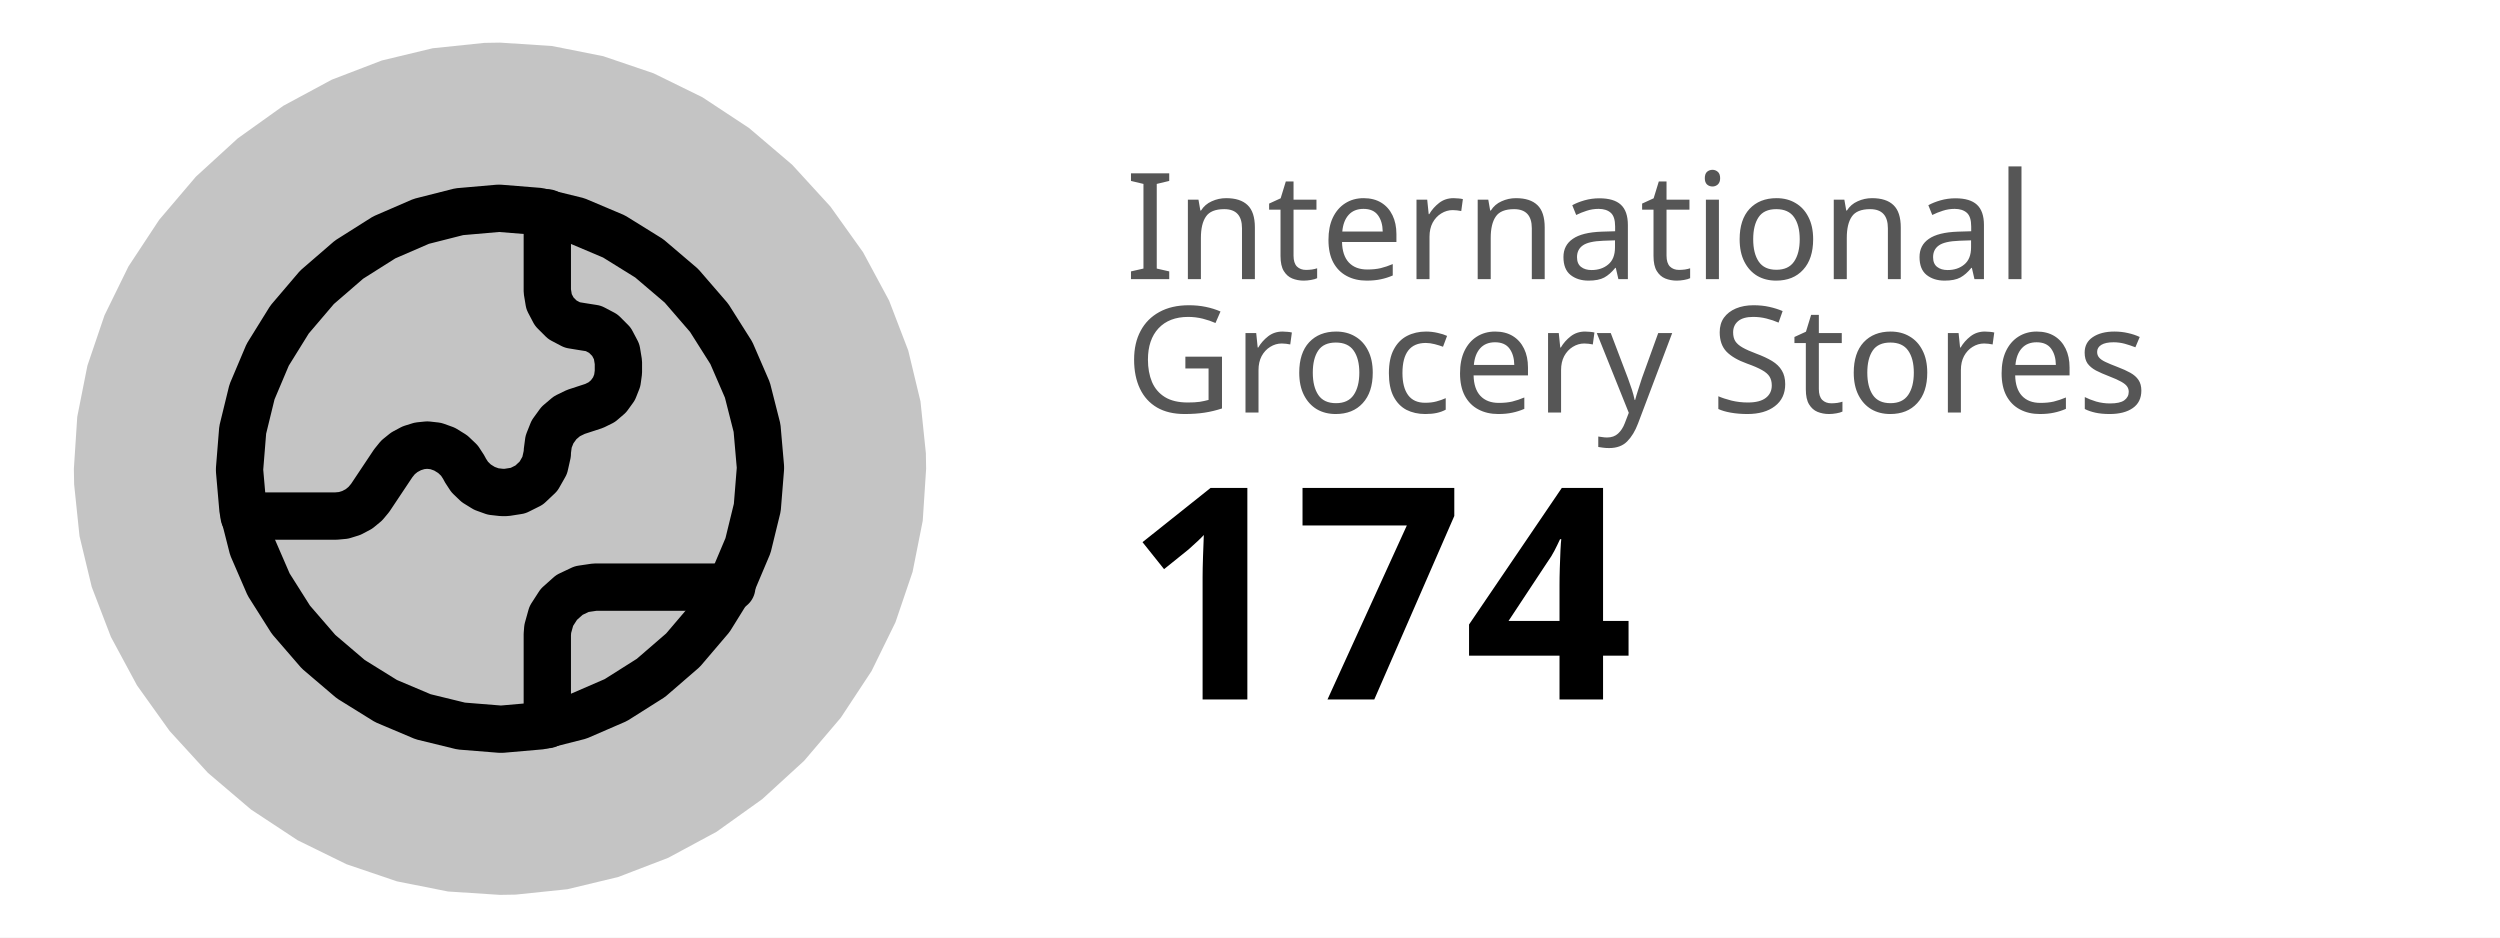
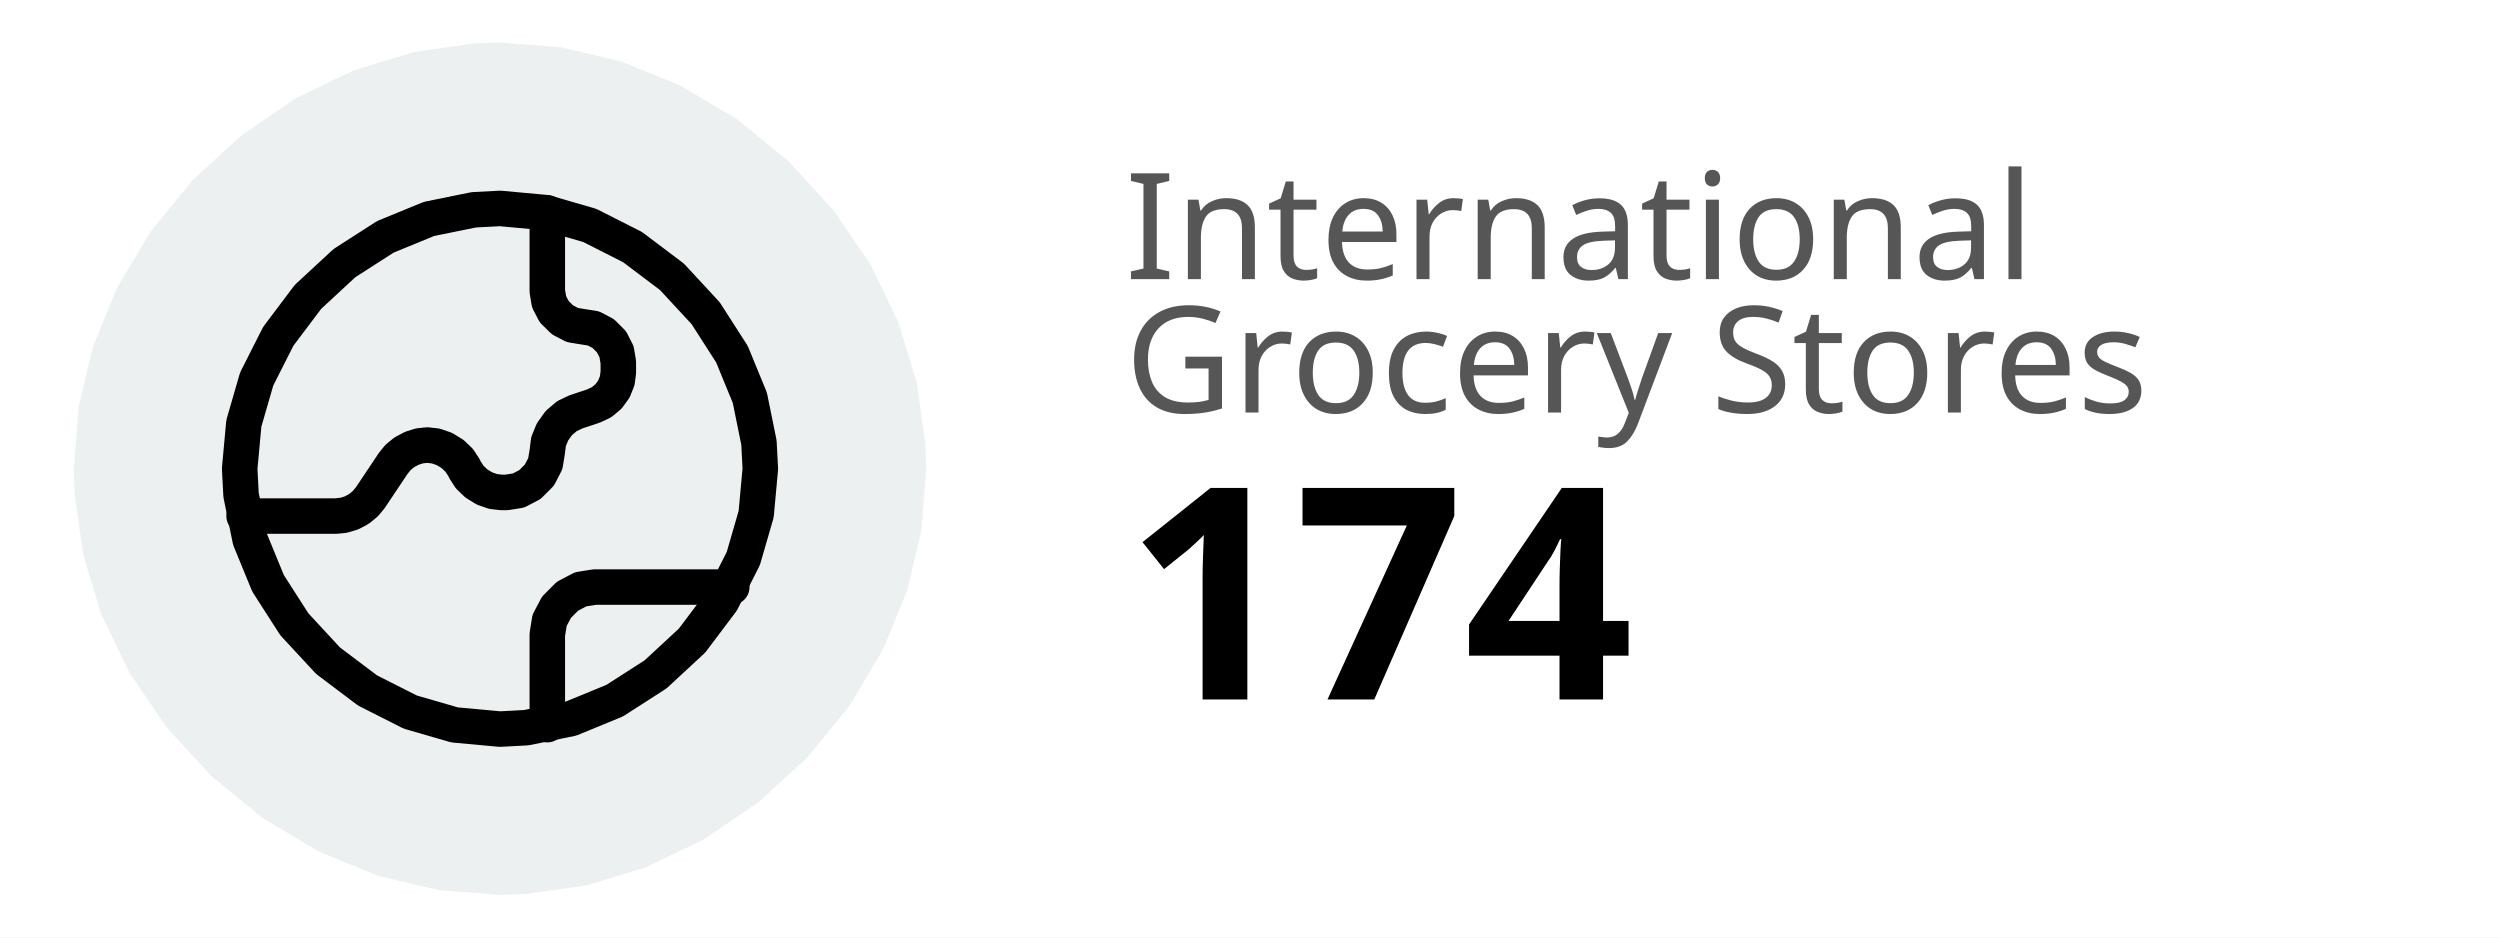
<svg xmlns="http://www.w3.org/2000/svg" class="svglite" width="288.00pt" height="108.00pt" viewBox="0 0 288.00 108.00">
  <defs>
    <style type="text/css">
    .svglite line, .svglite polyline, .svglite polygon, .svglite path, .svglite rect, .svglite circle {
      fill: none;
      stroke: #000000;
      stroke-linecap: round;
      stroke-linejoin: round;
      stroke-miterlimit: 10.00;
    }
  </style>
  </defs>
  <rect width="100%" height="100%" style="stroke: none; fill: #FFFFFF;" />
  <defs>
    <clipPath id="cpMC4wMHwyODguMDB8MC4wMHwxMDguMDA=">
      <rect x="0.00" y="0.00" width="288.00" height="108.00" />
    </clipPath>
  </defs>
  <g clip-path="url(#cpMC4wMHwyODguMDB8MC4wMHwxMDguMDA=)">
    <text x="129.60" y="32.16" style="font-size: 17.07px; fill: #565656; font-family: Oswald;" textLength="79.49px" lengthAdjust="spacingAndGlyphs">International</text>
    <text x="129.60" y="47.52" style="font-size: 17.07px; fill: #565656; font-family: Oswald;" textLength="91.76px" lengthAdjust="spacingAndGlyphs">Grocery Stores</text>
    <text x="129.60" y="80.58" style="font-size: 34.14px; font-weight: bold; font-family: Oswald;" textLength="46.17px" lengthAdjust="spacingAndGlyphs">174</text>
  </g>
  <defs>
    <clipPath id="cpMy42MHwxMTEuNjB8MC4wMHwxMDguMDA=">
      <rect x="3.60" y="0.00" width="108.00" height="108.00" />
    </clipPath>
  </defs>
  <g clip-path="url(#cpMy42MHwxMTEuNjB8MC4wMHwxMDguMDA=)">
-     <polygon points="106.69,54.00 106.69,54.00 106.30,59.99 105.13,65.88 103.16,71.68 100.40,77.31 96.86,82.68 92.63,87.65 87.81,92.06 82.55,95.82 76.98,98.82 71.22,101.03 65.36,102.44 59.40,103.06 57.60,103.09 57.60,103.09 51.61,102.70 45.72,101.53 39.92,99.56 34.29,96.80 28.92,93.26 23.95,89.03 19.54,84.21 15.78,78.95 12.78,73.38 10.57,67.62 9.16,61.76 8.54,55.80 8.51,54.00 8.51,54.00 8.90,48.01 10.07,42.12 12.04,36.32 14.80,30.69 18.34,25.32 22.57,20.35 27.39,15.94 32.65,12.18 38.22,9.18 43.98,6.97 49.84,5.56 55.80,4.94 57.60,4.91 57.60,4.91 63.59,5.30 69.48,6.47 75.28,8.44 80.91,11.20 86.28,14.74 91.25,18.97 95.66,23.79 99.42,29.05 102.42,34.62 104.63,40.38 106.04,46.24 106.66,52.20 106.69,54.00 " style="stroke-width: 0.75; stroke: none; fill: #C4C4C4;" />
-     <polyline points="106.69,54.00 106.69,54.00 106.30,59.99 105.13,65.88 103.16,71.68 100.40,77.31 96.86,82.68 92.63,87.65 87.81,92.06 82.55,95.82 76.98,98.82 71.22,101.03 65.36,102.44 59.40,103.06 57.60,103.09 57.60,103.09 51.61,102.70 45.72,101.53 39.92,99.56 34.29,96.80 28.92,93.26 23.95,89.03 19.54,84.21 15.78,78.95 12.78,73.38 10.57,67.62 9.16,61.76 8.54,55.80 8.51,54.00 8.51,54.00 8.90,48.01 10.07,42.12 12.04,36.32 14.80,30.69 18.34,25.32 22.57,20.35 27.39,15.94 32.65,12.18 38.22,9.18 43.98,6.97 49.84,5.56 55.80,4.94 57.60,4.91 57.60,4.91 63.59,5.30 69.48,6.47 75.28,8.44 80.91,11.20 86.28,14.74 91.25,18.97 95.66,23.79 99.42,29.05 102.42,34.62 104.63,40.38 106.04,46.24 106.66,52.20 106.69,54.00 106.69,54.00 " style="stroke-width: 0.75; stroke: none;" />
-     <polyline points="84.30,67.64 68.51,67.64 68.51,67.64 67.02,67.86 65.60,68.53 64.38,69.62 63.51,70.97 63.10,72.44 63.05,73.09 63.05,83.48 84.30,67.64 " style="stroke-width: 5.45; stroke: none;" />
-     <polyline points="84.30,67.64 68.51,67.64 68.51,67.64 67.02,67.86 65.60,68.53 64.38,69.62 63.51,70.97 63.10,72.44 63.05,73.09 63.05,83.48 " style="stroke-width: 5.45;" />
-     <polyline points="28.12,59.45 38.71,59.45 38.71,59.45 39.58,59.37 40.48,59.09 41.35,58.63 42.08,58.03 42.64,57.36 45.30,53.37 45.30,53.37 45.85,52.69 46.58,52.10 47.44,51.64 48.34,51.36 49.22,51.27 49.23,51.27 49.23,51.27 50.21,51.38 51.21,51.74 52.15,52.32 52.92,53.05 53.46,53.88 53.57,54.12 53.57,54.12 54.11,54.95 54.87,55.68 55.81,56.26 56.81,56.62 57.79,56.73 58.34,56.73 58.34,56.73 59.68,56.52 60.96,55.88 62.04,54.86 62.75,53.61 63.05,52.27 63.05,52.01 63.05,52.01 63.20,50.88 63.65,49.75 64.39,48.73 65.31,47.95 66.34,47.45 68.45,46.76 68.45,46.76 69.32,46.33 70.10,45.66 70.73,44.79 71.11,43.83 71.24,42.87 71.24,41.73 71.24,41.73 71.04,40.51 70.44,39.37 69.50,38.43 68.36,37.83 67.15,37.64 67.15,37.64 65.93,37.44 64.79,36.84 63.85,35.90 63.25,34.76 63.05,33.55 63.05,24.52 28.12,59.45 " style="stroke-width: 5.45; stroke: none;" />
-     <polyline points="28.12,59.45 38.71,59.45 38.71,59.45 39.58,59.37 40.48,59.09 41.35,58.63 42.08,58.03 42.64,57.36 45.30,53.37 45.30,53.37 45.85,52.69 46.58,52.10 47.44,51.64 48.34,51.36 49.22,51.27 49.23,51.27 49.23,51.27 50.21,51.38 51.21,51.74 52.15,52.32 52.92,53.05 53.46,53.88 53.57,54.12 53.57,54.12 54.11,54.95 54.87,55.68 55.81,56.26 56.81,56.62 57.79,56.73 58.34,56.73 58.34,56.73 59.68,56.52 60.96,55.88 62.04,54.86 62.75,53.61 63.05,52.27 63.05,52.01 63.05,52.01 63.20,50.88 63.65,49.75 64.39,48.73 65.31,47.95 66.34,47.45 68.45,46.76 68.45,46.76 69.32,46.33 70.10,45.66 70.73,44.79 71.11,43.83 71.24,42.87 71.24,41.73 71.24,41.73 71.04,40.51 70.44,39.37 69.50,38.43 68.36,37.83 67.15,37.64 67.15,37.64 65.93,37.44 64.79,36.84 63.85,35.90 63.25,34.76 63.05,33.55 63.05,24.52 " style="stroke-width: 5.45;" />
-     <polyline points="87.60,54.00 87.60,54.00 87.24,58.47 86.17,62.85 84.36,67.13 81.84,71.19 78.68,74.90 74.99,78.09 70.94,80.65 66.67,82.50 62.30,83.61 57.83,84.00 57.60,84.00 57.60,84.00 53.13,83.64 48.75,82.57 44.47,80.76 40.41,78.24 36.70,75.08 33.51,71.39 30.95,67.34 29.10,63.07 27.99,58.70 27.60,54.23 27.60,54.00 27.60,54.00 27.96,49.53 29.03,45.15 30.84,40.87 33.36,36.81 36.52,33.10 40.21,29.91 44.26,27.35 48.53,25.50 52.90,24.39 57.37,24.00 57.60,24.00 57.60,24.00 62.07,24.36 66.45,25.43 70.73,27.24 74.79,29.76 78.50,32.92 81.69,36.61 84.25,40.66 86.10,44.93 87.21,49.30 87.60,53.77 87.60,54.00 87.60,54.00 " style="stroke-width: 5.45; stroke: none;" />
-     <polyline points="87.60,54.00 87.60,54.00 87.24,58.47 86.17,62.85 84.36,67.13 81.84,71.19 78.68,74.90 74.99,78.09 70.94,80.65 66.67,82.50 62.30,83.61 57.83,84.00 57.60,84.00 57.60,84.00 53.13,83.64 48.75,82.57 44.47,80.76 40.41,78.24 36.70,75.08 33.51,71.39 30.95,67.34 29.10,63.07 27.99,58.70 27.60,54.23 27.60,54.00 27.60,54.00 27.96,49.53 29.03,45.15 30.84,40.87 33.36,36.81 36.52,33.10 40.21,29.91 44.26,27.35 48.53,25.50 52.90,24.39 57.37,24.00 57.60,24.00 57.60,24.00 62.07,24.36 66.45,25.43 70.73,27.24 74.79,29.76 78.50,32.92 81.69,36.61 84.25,40.66 86.10,44.93 87.21,49.30 87.60,53.77 87.60,54.00 87.60,54.00 " style="stroke-width: 5.45;" />
+     <polygon points="106.69,54.00 106.69,54.00 106.15,61.07 104.51,68.00 101.75,74.77 97.90,81.25 93.05,87.21 87.36,92.43 81.07,96.71 74.40,99.92 67.52,102.01 60.51,103.00 57.60,103.09 57.60,103.09 50.53,102.55 43.60,100.91 36.83,98.15 30.35,94.30 24.39,89.45 19.17,83.76 14.89,77.47 11.68,70.80 9.59,63.92 8.60,56.91 8.51,54.00 8.51,54.00 9.05,46.93 10.69,40.00 13.45,33.23 17.30,26.75 22.15,20.79 27.84,15.57 34.13,11.29 40.80,8.08 47.68,5.99 54.69,5.00 57.60,4.91 57.60,4.91 64.67,5.45 71.60,7.09 78.37,9.85 84.85,13.70 90.81,18.55 96.03,24.24 100.31,30.53 103.52,37.20 105.61,44.08 106.60,51.09 106.69,54.00 " style="stroke-width: 0.75; stroke: none; fill: #ECF0F1;" />
+     <polyline points="106.69,54.00 106.69,54.00 106.15,61.07 104.51,68.00 101.75,74.77 97.90,81.25 93.05,87.21 87.36,92.43 81.07,96.71 74.40,99.92 67.52,102.01 60.51,103.00 57.60,103.09 57.60,103.09 50.53,102.55 43.60,100.91 36.83,98.15 30.35,94.30 24.39,89.45 19.17,83.76 14.89,77.47 11.68,70.80 9.59,63.92 8.60,56.91 8.51,54.00 8.51,54.00 9.05,46.93 10.69,40.00 13.45,33.23 17.30,26.75 22.15,20.79 27.84,15.57 34.13,11.29 40.80,8.08 47.68,5.99 54.69,5.00 57.60,4.91 57.60,4.91 64.67,5.45 71.60,7.09 78.37,9.85 84.85,13.70 90.81,18.55 96.03,24.24 100.31,30.53 103.52,37.20 105.61,44.08 106.60,51.09 106.69,54.00 106.69,54.00 " style="stroke-width: 0.75; stroke: none;" />
+     <polyline points="84.30,67.63 68.51,67.63 68.51,67.63 66.89,67.89 65.37,68.69 64.11,69.95 63.31,71.47 63.05,73.10 63.05,83.48 84.30,67.63 " style="stroke-width: 4.09; stroke: none;" />
+     <polyline points="84.30,67.63 68.51,67.63 68.51,67.63 66.89,67.89 65.37,68.69 64.11,69.95 63.31,71.47 63.05,73.10 63.05,83.48 " style="stroke-width: 4.09;" />
+     <polyline points="28.12,59.45 38.71,59.45 38.71,59.45 39.59,59.36 40.49,59.09 41.35,58.63 42.08,58.03 42.64,57.36 45.30,53.38 45.30,53.38 45.85,52.70 46.58,52.10 47.45,51.64 48.34,51.36 49.21,51.27 49.23,51.27 49.23,51.27 50.21,51.38 51.21,51.73 52.15,52.31 52.91,53.04 53.45,53.87 53.57,54.13 53.57,54.13 54.11,54.96 54.87,55.69 55.81,56.27 56.81,56.62 57.79,56.73 58.34,56.73 58.34,56.73 59.73,56.51 61.05,55.82 62.14,54.73 62.82,53.41 63.05,52.00 63.05,52.00 63.19,50.87 63.65,49.75 64.38,48.73 65.31,47.94 66.34,47.45 68.43,46.75 68.43,46.75 69.31,46.33 70.10,45.67 70.73,44.80 71.11,43.84 71.23,42.88 71.23,41.73 71.23,41.73 71.03,40.52 70.44,39.37 69.50,38.43 68.36,37.83 67.14,37.64 67.14,37.64 65.93,37.44 64.79,36.84 63.84,35.90 63.25,34.76 63.05,33.55 63.05,24.52 28.12,59.45 " style="stroke-width: 4.09; stroke: none;" />
+     <polyline points="28.12,59.45 38.71,59.45 38.71,59.45 39.59,59.36 40.49,59.09 41.35,58.63 42.08,58.03 42.64,57.36 45.30,53.38 45.30,53.38 45.85,52.70 46.58,52.10 47.45,51.64 48.34,51.36 49.21,51.27 49.23,51.27 49.23,51.27 50.21,51.38 51.21,51.73 52.15,52.31 52.91,53.04 53.45,53.87 53.57,54.13 53.57,54.13 54.11,54.96 54.87,55.69 55.81,56.27 56.81,56.62 57.79,56.73 58.34,56.73 58.34,56.73 59.73,56.51 61.05,55.82 62.14,54.73 62.82,53.41 63.05,52.00 63.05,52.00 63.19,50.87 63.65,49.75 64.38,48.73 65.31,47.94 66.34,47.45 68.43,46.75 68.43,46.75 69.31,46.33 70.10,45.67 70.73,44.80 71.11,43.84 71.23,42.88 71.23,41.73 71.23,41.73 71.03,40.52 70.44,39.37 69.50,38.43 68.36,37.83 67.14,37.64 67.14,37.64 65.93,37.44 64.79,36.84 63.84,35.90 63.25,34.76 63.05,33.55 63.05,24.52 " style="stroke-width: 4.09;" />
+     <polyline points="87.59,54.00 87.59,54.00 87.11,59.23 85.63,64.34 83.14,69.26 79.72,73.80 75.52,77.69 70.80,80.72 65.78,82.78 60.62,83.83 57.60,83.99 57.60,83.99 52.37,83.51 47.26,82.03 42.34,79.54 37.80,76.12 33.91,71.92 30.88,67.20 28.82,62.18 27.77,57.02 27.61,54.00 27.61,54.00 28.09,48.77 29.57,43.66 32.06,38.74 35.48,34.20 39.68,30.31 44.40,27.28 49.42,25.22 54.58,24.17 57.60,24.01 57.60,24.01 62.83,24.49 67.94,25.97 72.86,28.46 77.40,31.88 81.29,36.08 84.32,40.80 86.38,45.82 87.43,50.98 87.59,54.00 87.59,54.00 " style="stroke-width: 4.09; stroke: none;" />
+     <polyline points="87.59,54.00 87.59,54.00 87.11,59.23 85.63,64.34 83.14,69.26 79.72,73.80 75.52,77.69 70.80,80.72 65.78,82.78 60.62,83.83 57.60,83.99 57.60,83.99 52.37,83.51 47.26,82.03 42.34,79.54 37.80,76.12 33.91,71.92 30.88,67.20 28.82,62.18 27.77,57.02 27.61,54.00 27.61,54.00 28.09,48.77 29.57,43.66 32.06,38.74 35.48,34.20 39.68,30.31 44.40,27.28 49.42,25.22 54.58,24.17 57.60,24.01 57.60,24.01 62.83,24.49 67.94,25.97 72.86,28.46 77.40,31.88 81.29,36.08 84.32,40.80 86.38,45.82 87.43,50.98 87.59,54.00 87.59,54.00 " style="stroke-width: 4.09;" />
  </g>
  <g clip-path="url(#cpMC4wMHwyODguMDB8MC4wMHwxMDguMDA=)">
</g>
</svg>
